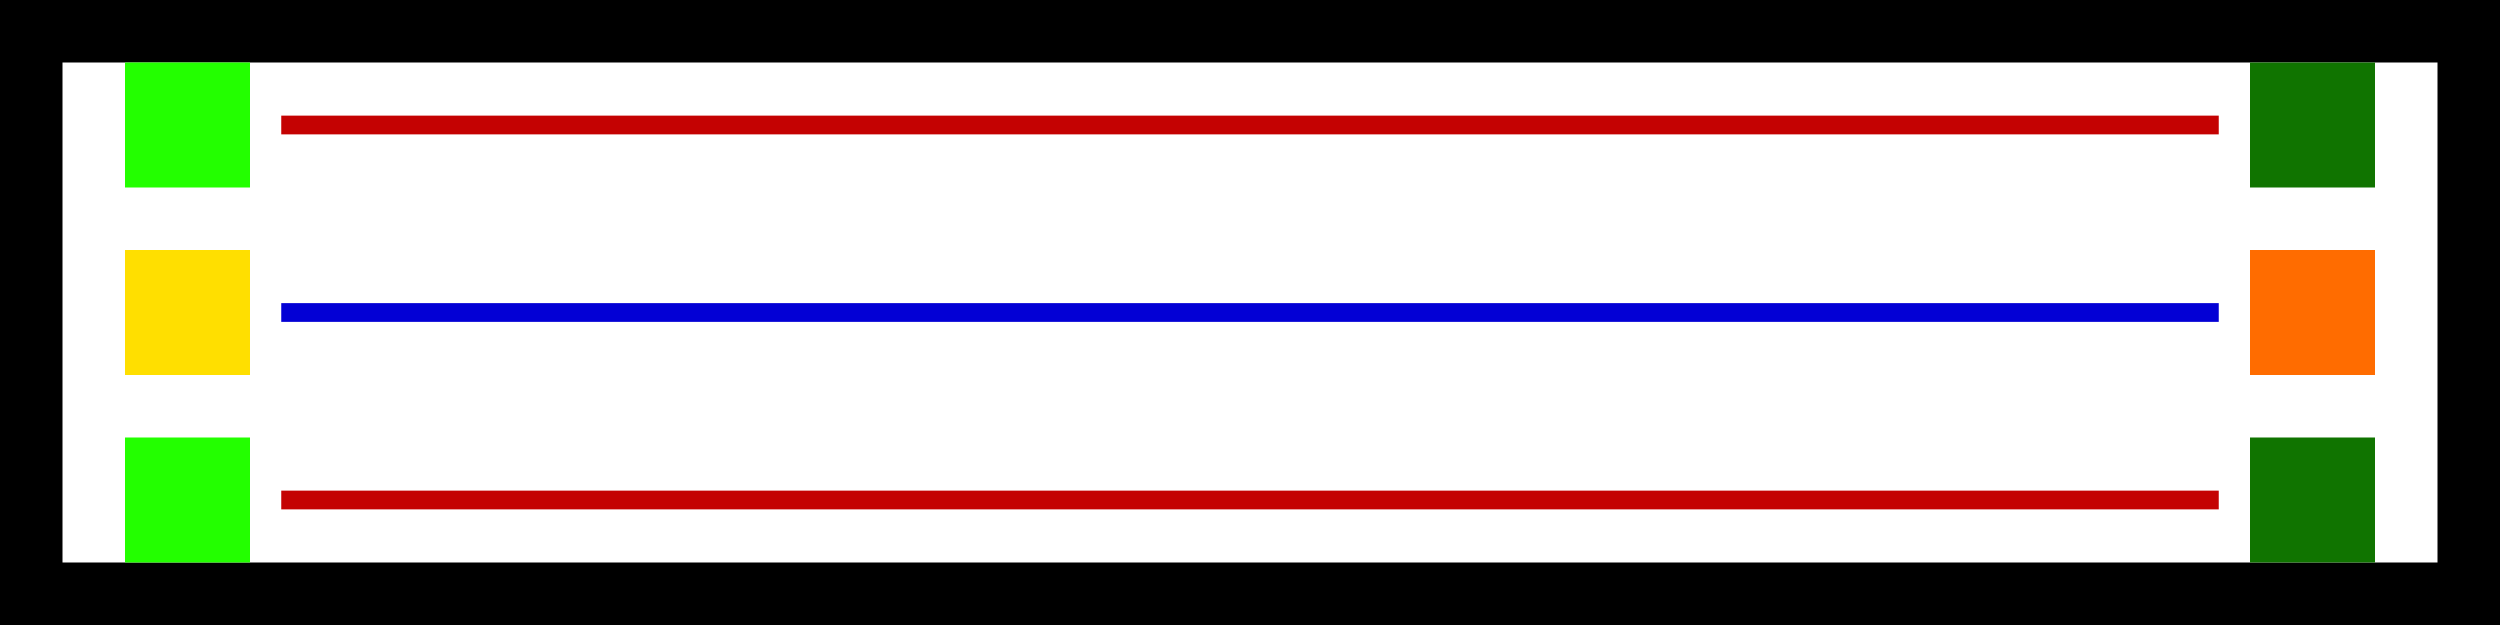
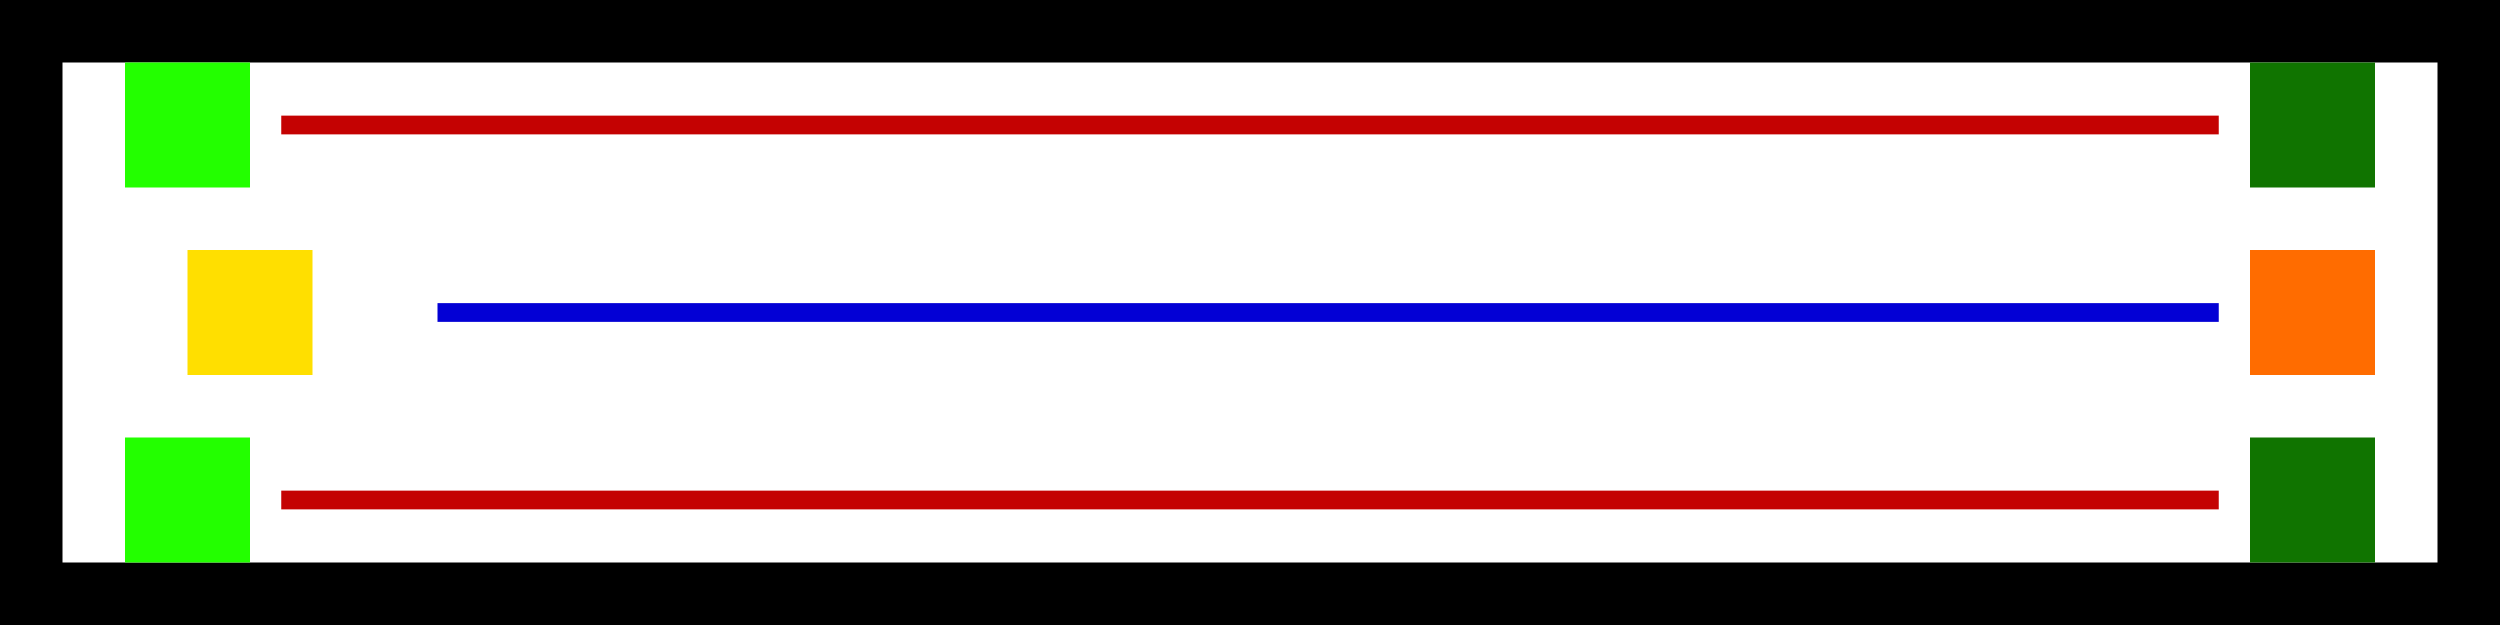
<svg xmlns="http://www.w3.org/2000/svg" width="40" height="10" viewBox="0 0 40 10" version="1.1">
  <g>
    <rect x="0" y="0" width="40" height="1" fill="#000000" />
    <rect x="0" y="9" width="40" height="1" fill="#000000" />
    <rect x="0" y="0" width="1" height="10" fill="#000000" />
    <rect x="39" y="0" width="1" height="10" fill="#000000" />
  </g>
  <g>
-     <rect x="2" y="4" width="2" height="2" fill="#ffdf00" />
+     <rect x="3" y="4" width="2" height="2" fill="#ffdf00" />
    <rect x="36" y="4" width="2" height="2" fill="#ff6c00" />
-     <path d="M 4.5 5 L 35.5 5" stroke="#0300d5" stroke-width="0.3" fill="none" />
+     <path d="M 7 5 L 35.5 5" stroke="#0300d5" stroke-width="0.3" fill="none" />
  </g>
  <g>
    <rect x="2" y="1" width="2" height="2" fill="#23ff00" />
    <rect x="2" y="7" width="2" height="2" fill="#23ff00" />
    <rect x="36" y="1" width="2" height="2" fill="#107400" />
    <rect x="36" y="7" width="2" height="2" fill="#107400" />
    <path d="M 4.5 2 L 35.5 2" stroke="#c40202" stroke-width="0.3" fill="none" />
    <path d="M 4.5 8 L 35.5 8" stroke="#c40202" stroke-width="0.3" fill="none" />
  </g>
</svg>
